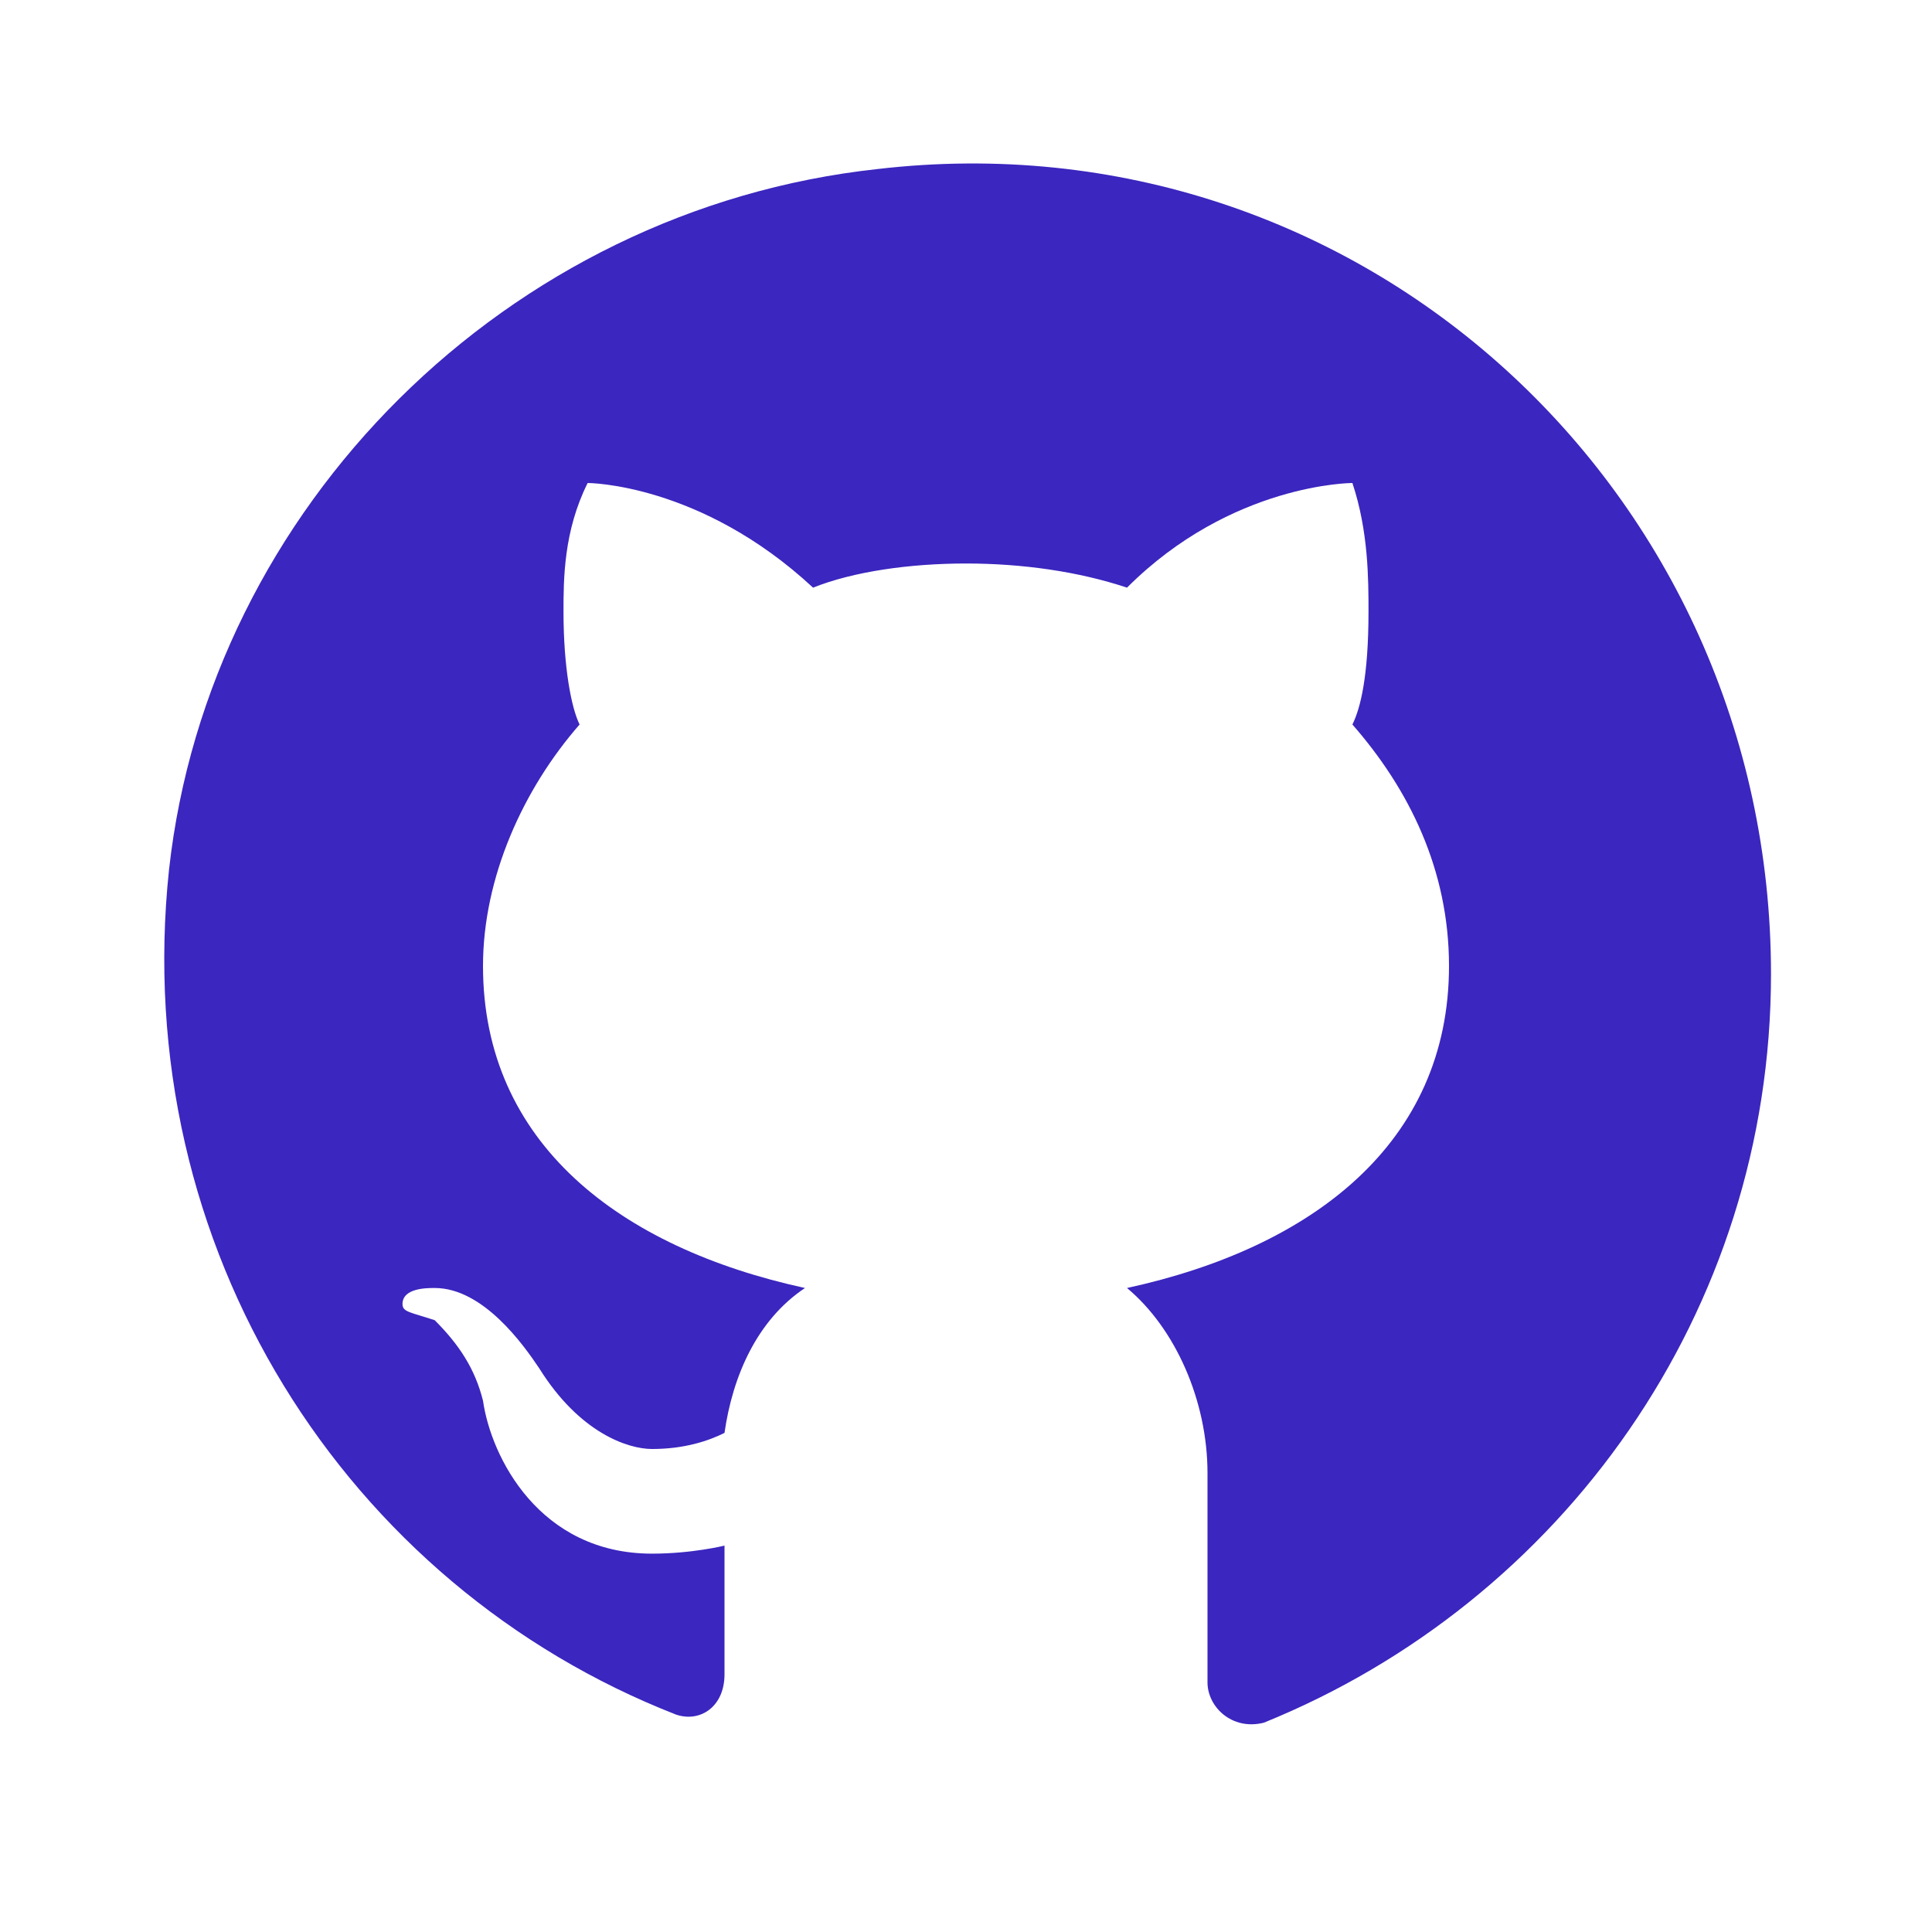
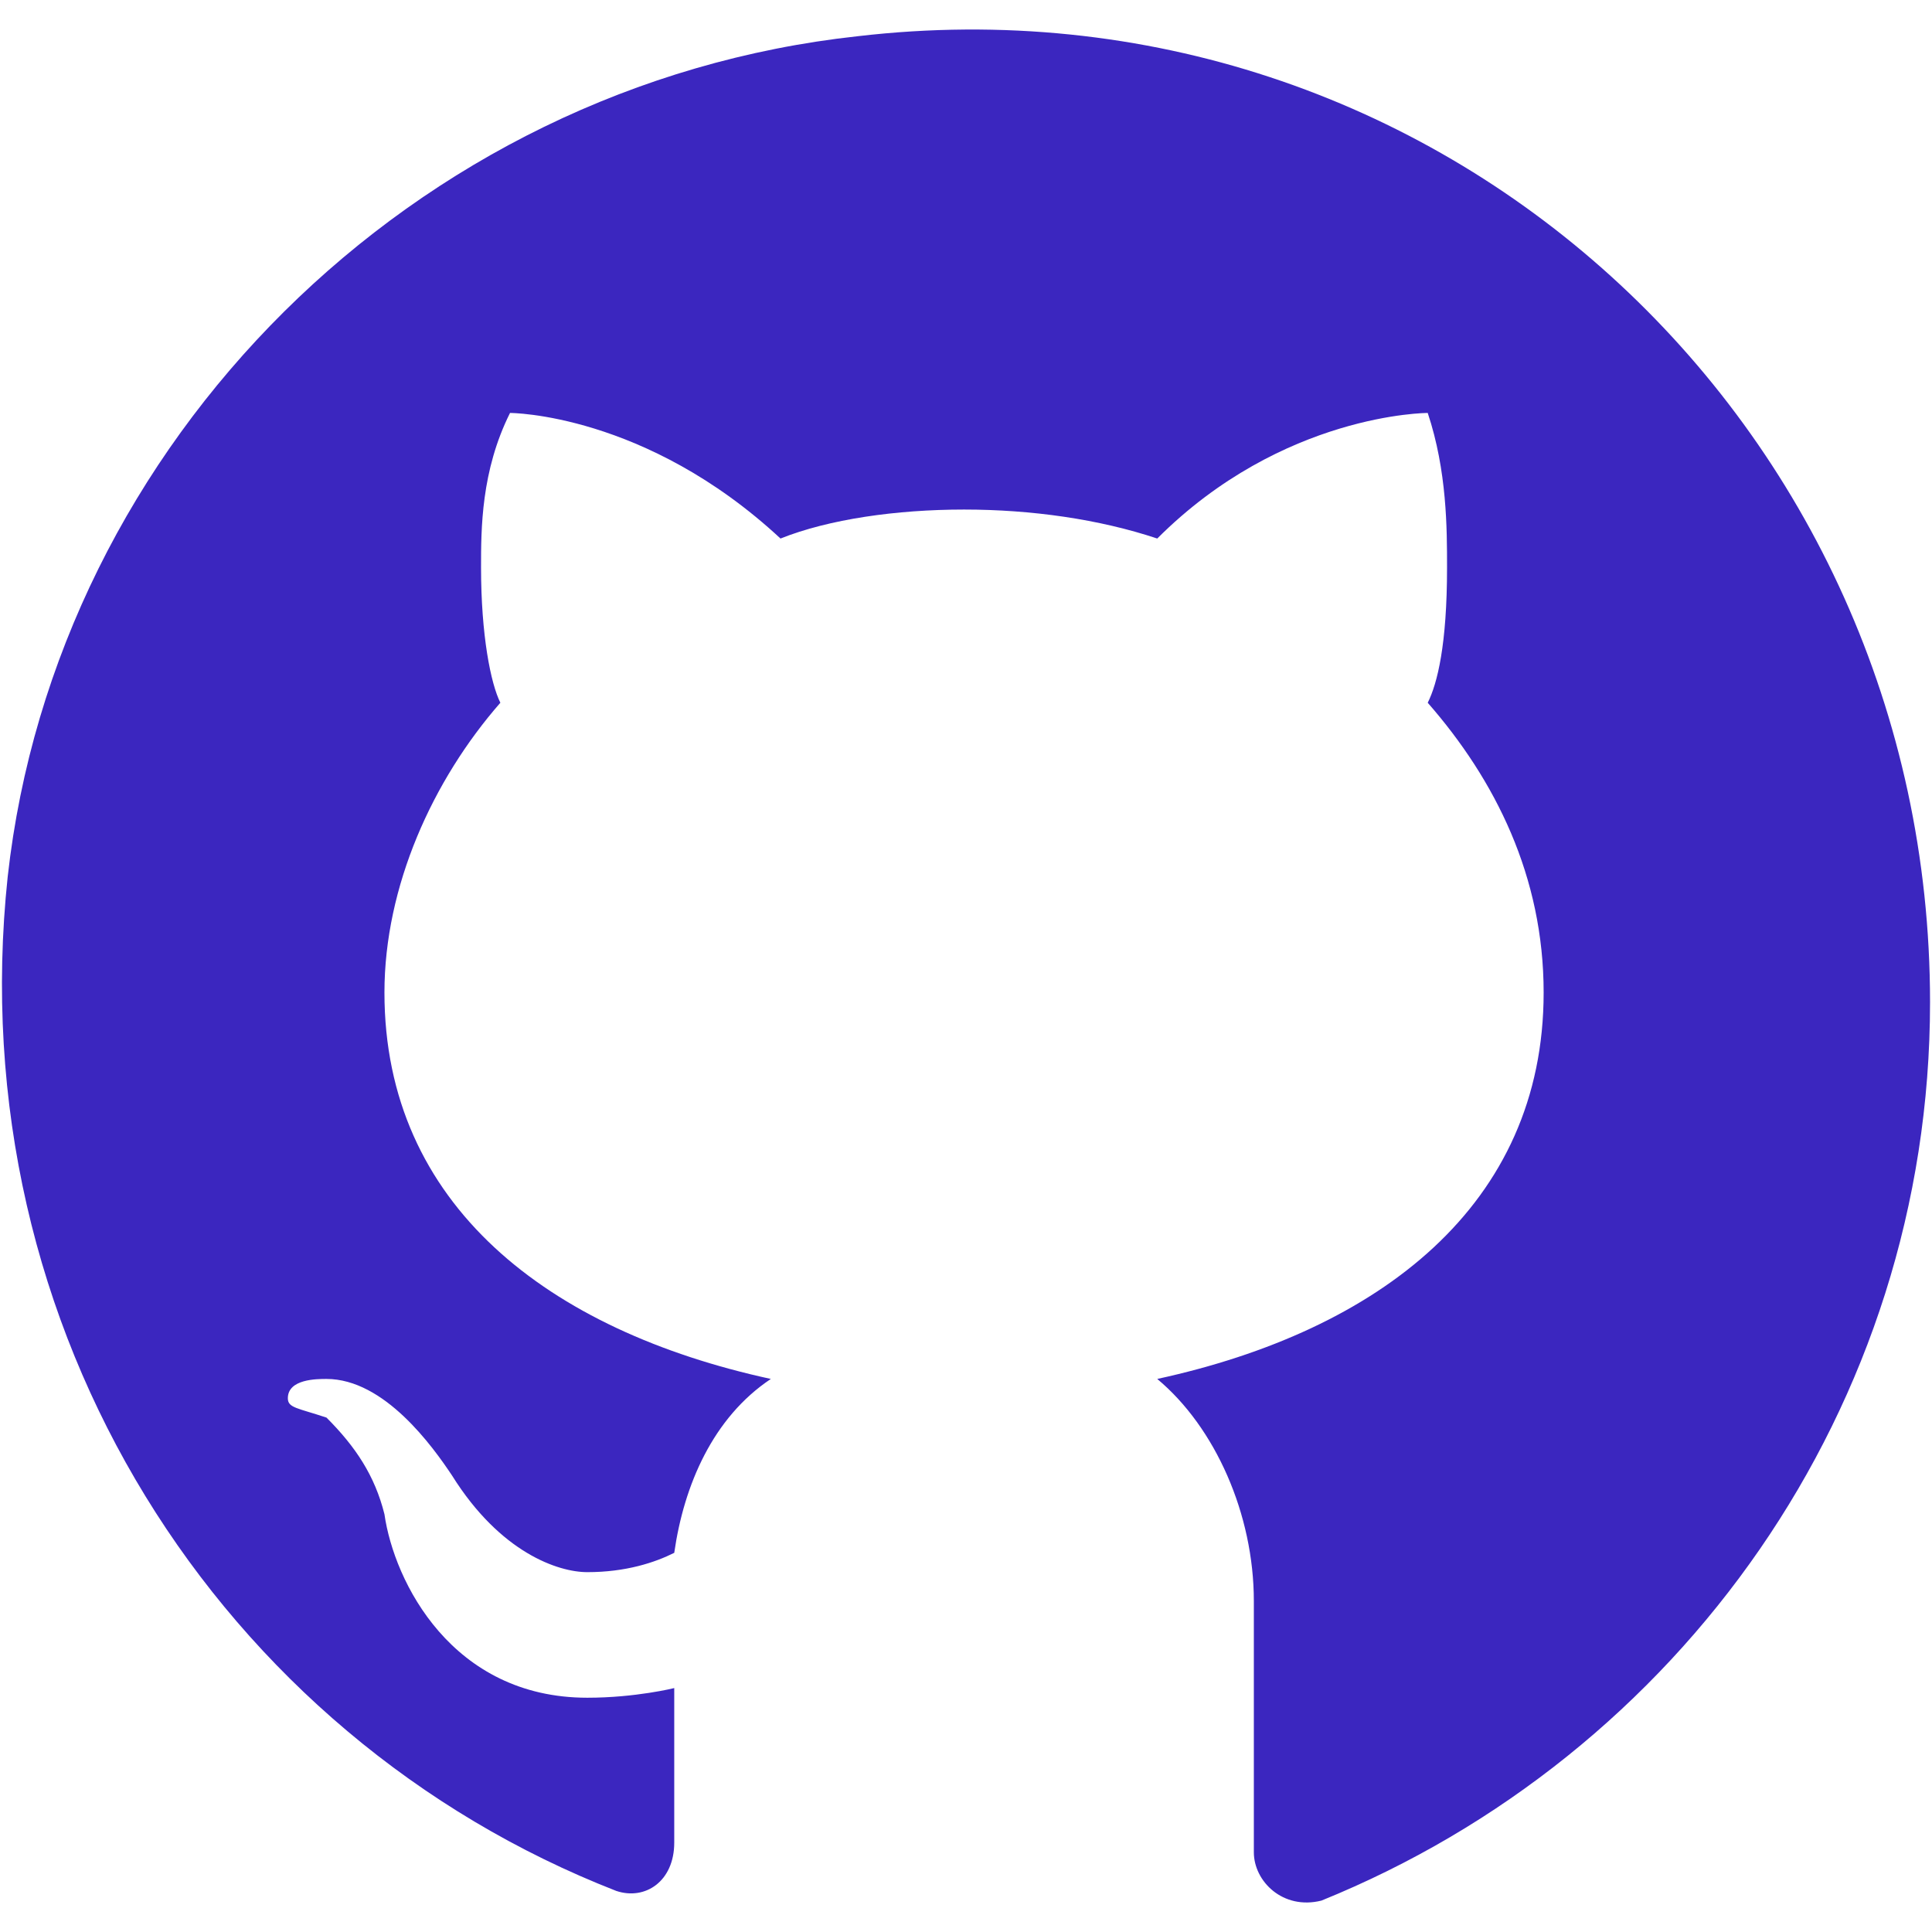
<svg xmlns="http://www.w3.org/2000/svg" viewBox="0,0,256,256" width="50px" height="50px">
-   <g fill="#3b26bf" fill-rule="nonzero" stroke="none" stroke-width="1" stroke-linecap="butt" stroke-linejoin="miter" stroke-miterlimit="10" stroke-dasharray="" stroke-dashoffset="0" font-family="none" font-weight="none" font-size="none" text-anchor="none" style="mix-blend-mode: normal">
-     <g transform="scale(10.66667,10.66667)">
-       <path d="M10.9,2.1c-4.6,0.5 -8.3,4.2 -8.8,8.7c-0.5,4.7 2.2,8.9 6.3,10.5c0.3,0.1 0.6,-0.1 0.6,-0.5v-1.6c0,0 -0.4,0.1 -0.9,0.1c-1.4,0 -2,-1.2 -2.1,-1.9c-0.1,-0.4 -0.3,-0.7 -0.6,-1c-0.3,-0.1 -0.4,-0.1 -0.4,-0.2c0,-0.2 0.3,-0.2 0.4,-0.2c0.6,0 1.1,0.7 1.3,1c0.5,0.8 1.1,1 1.4,1c0.4,0 0.7,-0.1 0.9,-0.2c0.1,-0.7 0.4,-1.4 1,-1.8c-2.3,-0.5 -4,-1.8 -4,-4c0,-1.1 0.5,-2.2 1.2,-3c-0.1,-0.2 -0.2,-0.7 -0.2,-1.4c0,-0.4 0,-1 0.3,-1.6c0,0 1.4,0 2.8,1.3c0.5,-0.2 1.2,-0.3 1.9,-0.3c0.7,0 1.4,0.1 2,0.3c1.3,-1.3 2.8,-1.3 2.8,-1.3c0.2,0.6 0.2,1.2 0.2,1.6c0,0.8 -0.1,1.2 -0.2,1.4c0.7,0.8 1.2,1.8 1.2,3c0,2.2 -1.7,3.5 -4,4c0.6,0.5 1,1.4 1,2.3v2.6c0,0.3 0.3,0.6 0.7,0.5c3.7,-1.5 6.3,-5.1 6.3,-9.3c0,-6 -5.1,-10.7 -11.1,-10z" />
+   <g transform="translate(-25.6,-25.6) scale(1.2,1.2)">
+     <g fill="#3b26bf" fill-rule="nonzero" stroke="none" stroke-width="1" stroke-linecap="butt" stroke-linejoin="miter" stroke-miterlimit="10" stroke-dasharray="" stroke-dashoffset="0" font-family="none" font-weight="none" font-size="none" text-anchor="none" style="mix-blend-mode: normal">
+       <g transform="translate(-0.2161,2.9312) scale(10.66667,10.66667)">
+         <path d="M10.9,2.1c-4.6,0.5 -8.3,4.2 -8.8,8.7c-0.5,4.7 2.2,8.9 6.3,10.5c0.3,0.1 0.6,-0.1 0.6,-0.5v-1.6c0,0 -0.4,0.1 -0.9,0.1c-1.4,0 -2,-1.2 -2.1,-1.9c-0.1,-0.4 -0.3,-0.7 -0.6,-1c-0.3,-0.1 -0.4,-0.1 -0.4,-0.2c0,-0.2 0.3,-0.2 0.4,-0.2c0.6,0 1.1,0.7 1.3,1c0.5,0.8 1.1,1 1.4,1c0.4,0 0.7,-0.1 0.9,-0.2c0.1,-0.7 0.4,-1.4 1,-1.8c-2.3,-0.5 -4,-1.8 -4,-4c0,-1.1 0.5,-2.2 1.2,-3c-0.1,-0.2 -0.2,-0.7 -0.2,-1.4c0,-0.4 0,-1 0.3,-1.6c0,0 1.4,0 2.8,1.3c0.5,-0.2 1.2,-0.3 1.9,-0.3c0.7,0 1.4,0.1 2,0.3c1.3,-1.3 2.8,-1.3 2.8,-1.3c0.2,0.6 0.2,1.2 0.2,1.6c0,0.8 -0.1,1.2 -0.2,1.4c0.7,0.8 1.2,1.8 1.2,3c0,2.2 -1.7,3.5 -4,4c0.6,0.5 1,1.4 1,2.3v2.6c0,0.3 0.3,0.6 0.7,0.5c3.7,-1.5 6.3,-5.1 6.3,-9.3c0,-6 -5.1,-10.7 -11.1,-10z" />
+       </g>
    </g>
  </g>
</svg>
